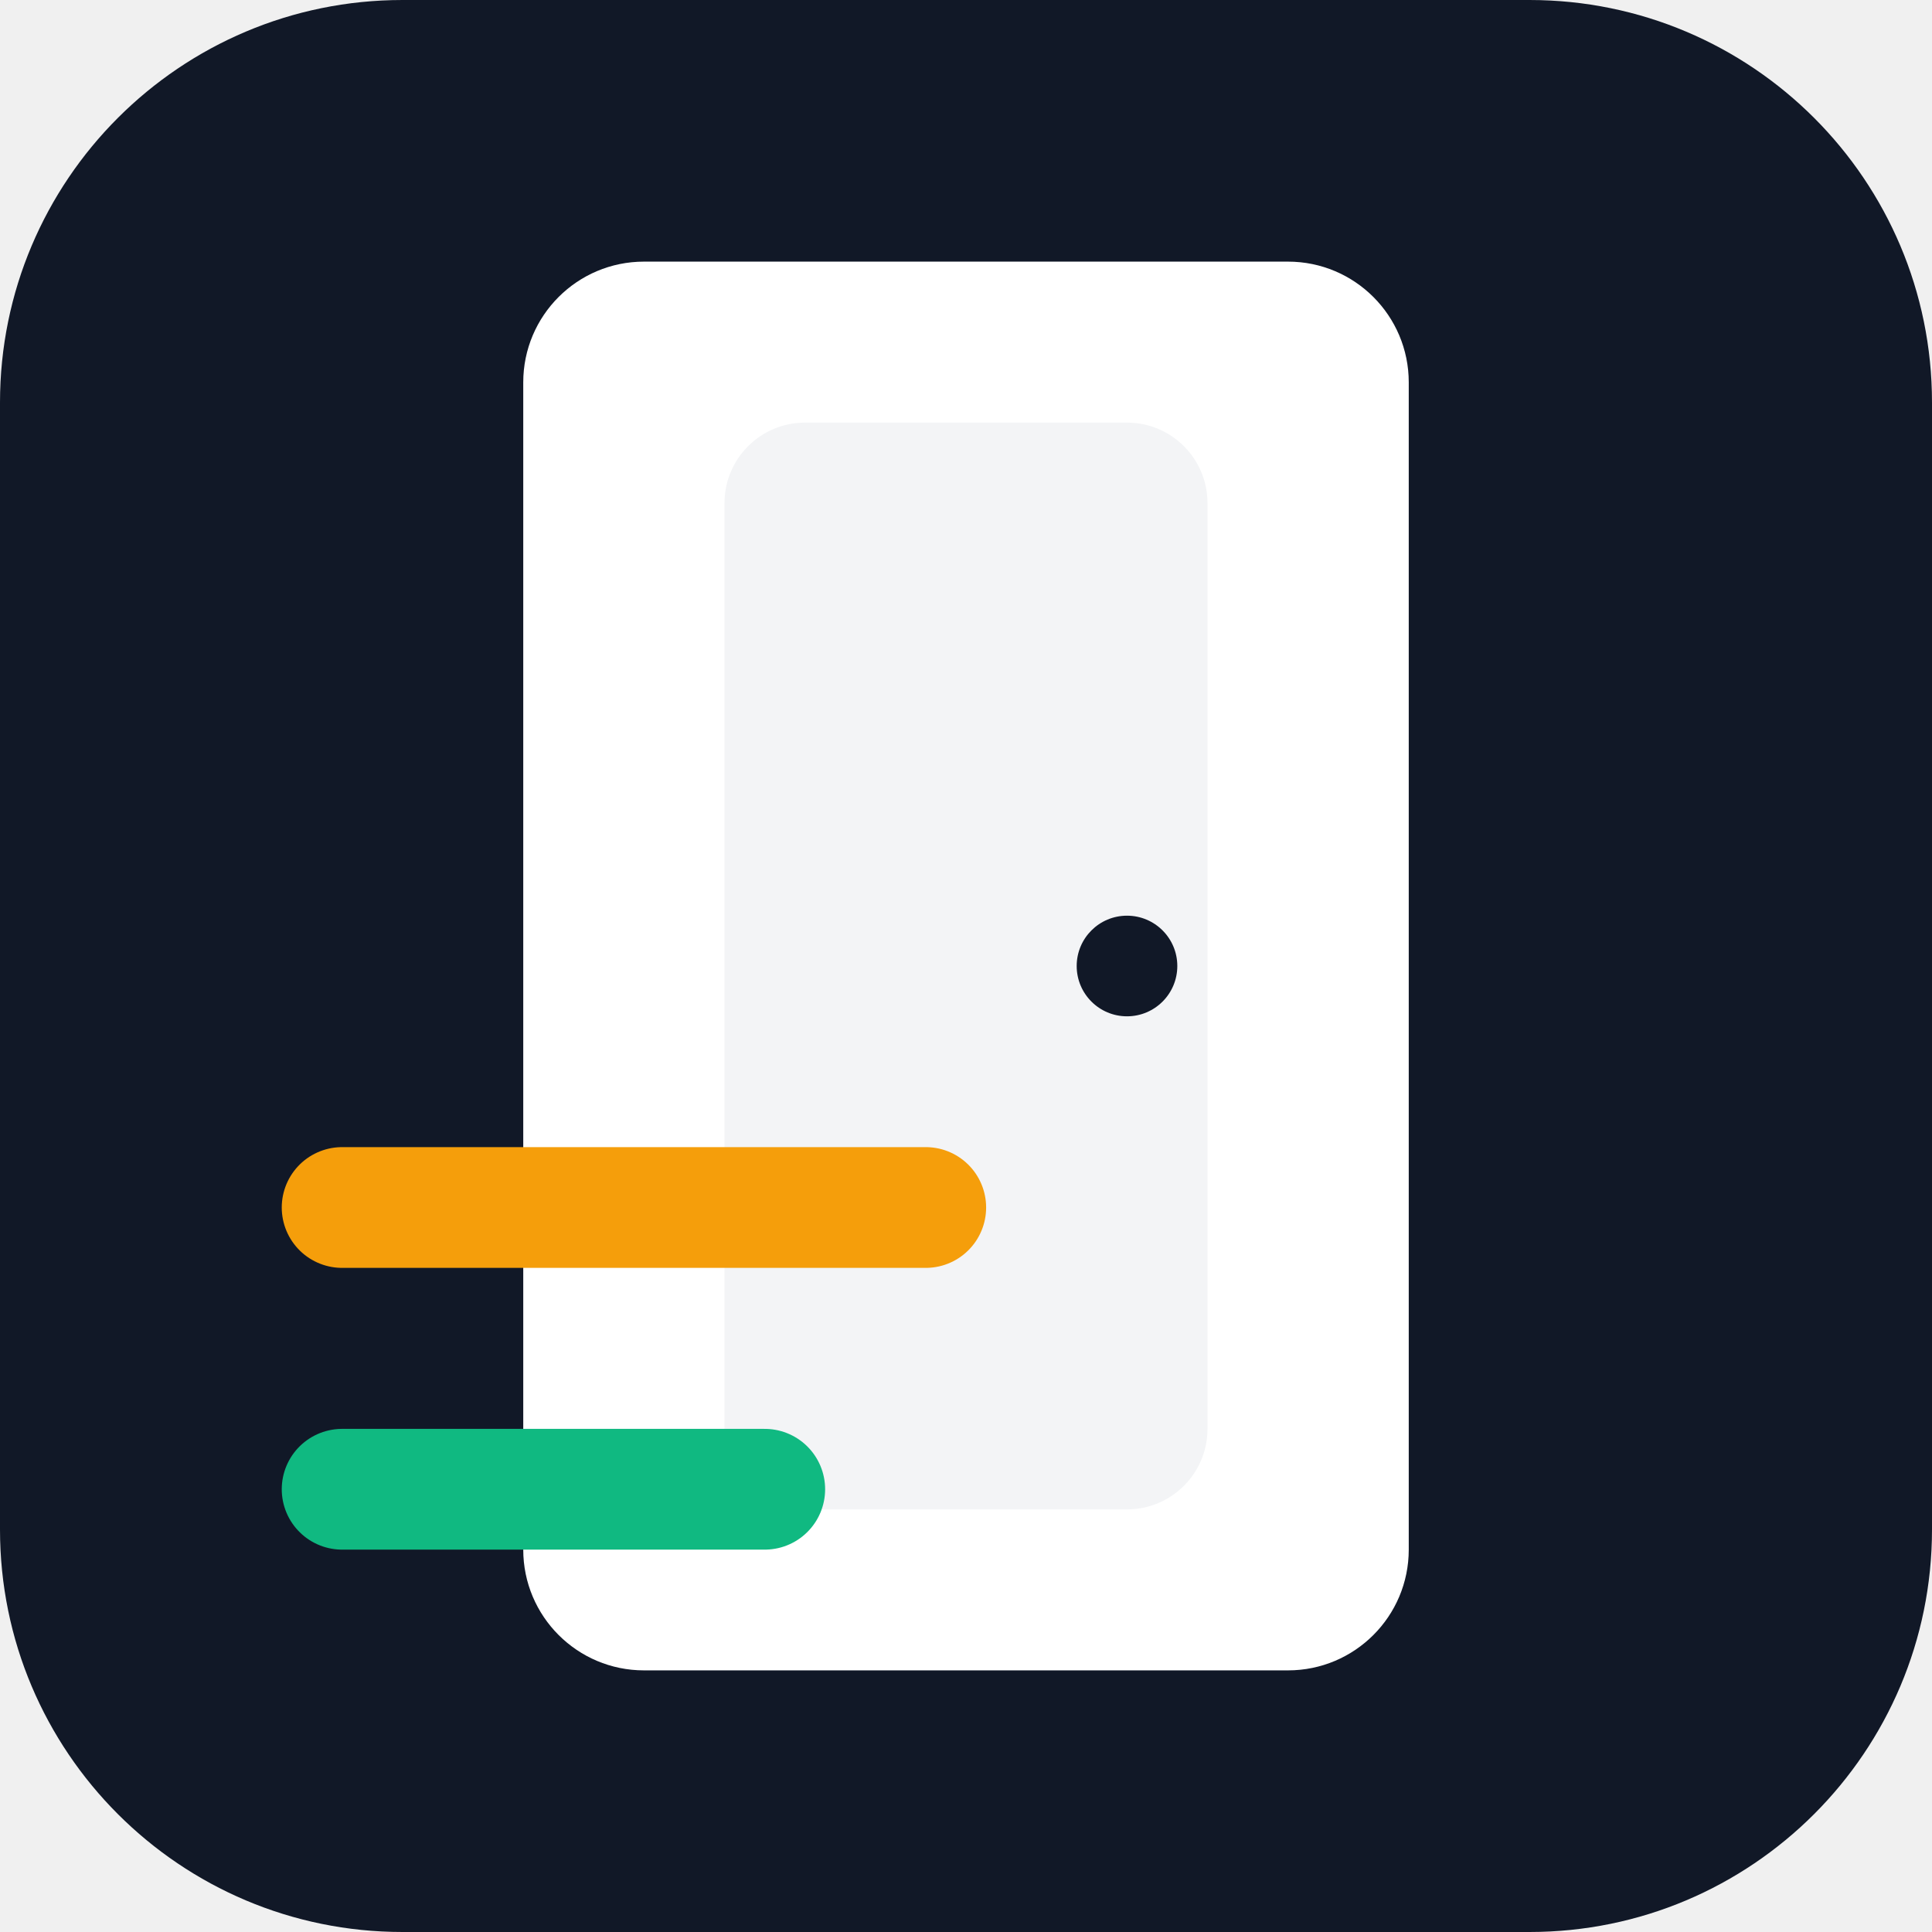
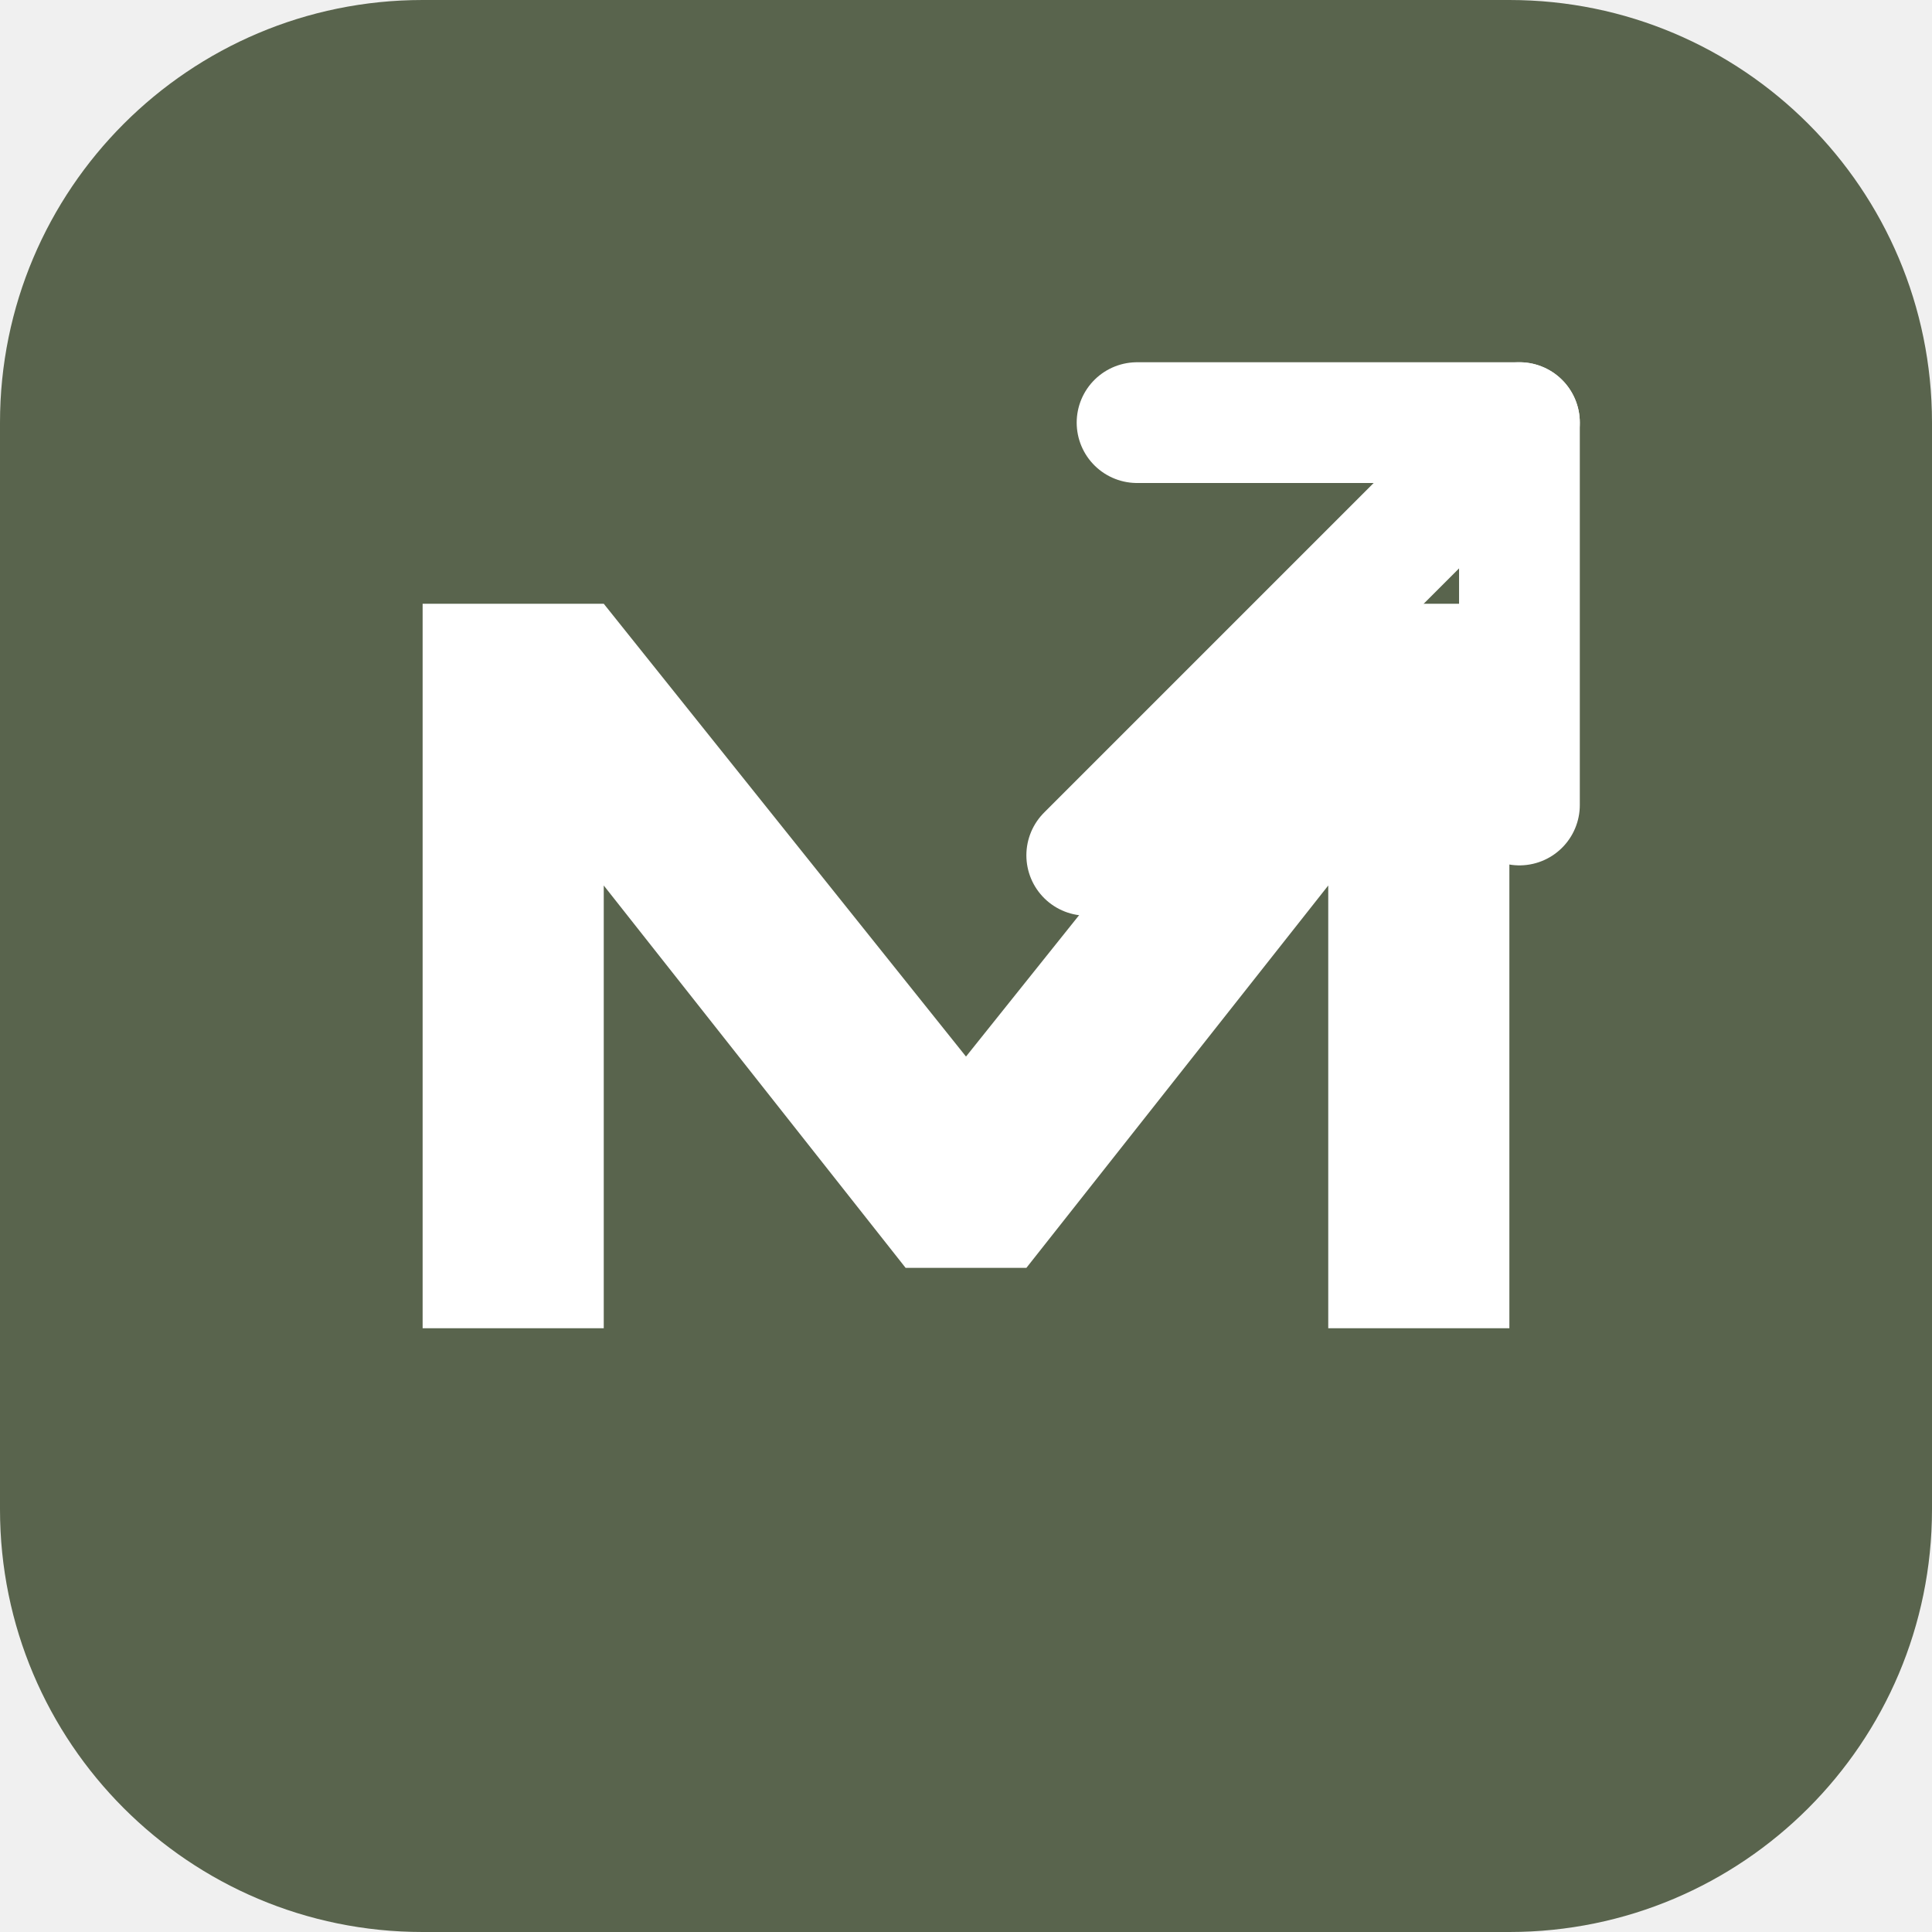
- <svg xmlns="http://www.w3.org/2000/svg" viewBox="0 0 192 192" role="img" aria-label="Монтажи дверей">
-   <rect width="192" height="192" rx="40" fill="#111827" />
-   <rect x="52" y="26" width="88" height="140" rx="12" fill="#ffffff" />
-   <rect x="72" y="42" width="48" height="108" rx="8" fill="#f3f4f6" />
-   <circle cx="112" cy="96" r="5" fill="#111827" />
-   <path d="M34 148h42" stroke="#10b981" stroke-width="12" stroke-linecap="round" />
-   <path d="M34 120h58" stroke="#f59e0b" stroke-width="12" stroke-linecap="round" />
+ <svg xmlns="http://www.w3.org/2000/svg" viewBox="0 0 192 192" role="img" aria-label="Монтажи АА">
+   <rect width="192" height="192" rx="42" fill="#59644d" />
+   <path d="M42 132V60h18l36 45 36-45h18v72h-18V88l-30 38h-12L60 88v44H42Z" fill="#fff" />
+   <path d="M113 42h38v38" fill="none" stroke="#fff" stroke-width="12" stroke-linecap="round" stroke-linejoin="round" />
+   <path d="M151 42 108 85" fill="none" stroke="#fff" stroke-width="12" stroke-linecap="round" />
</svg>
